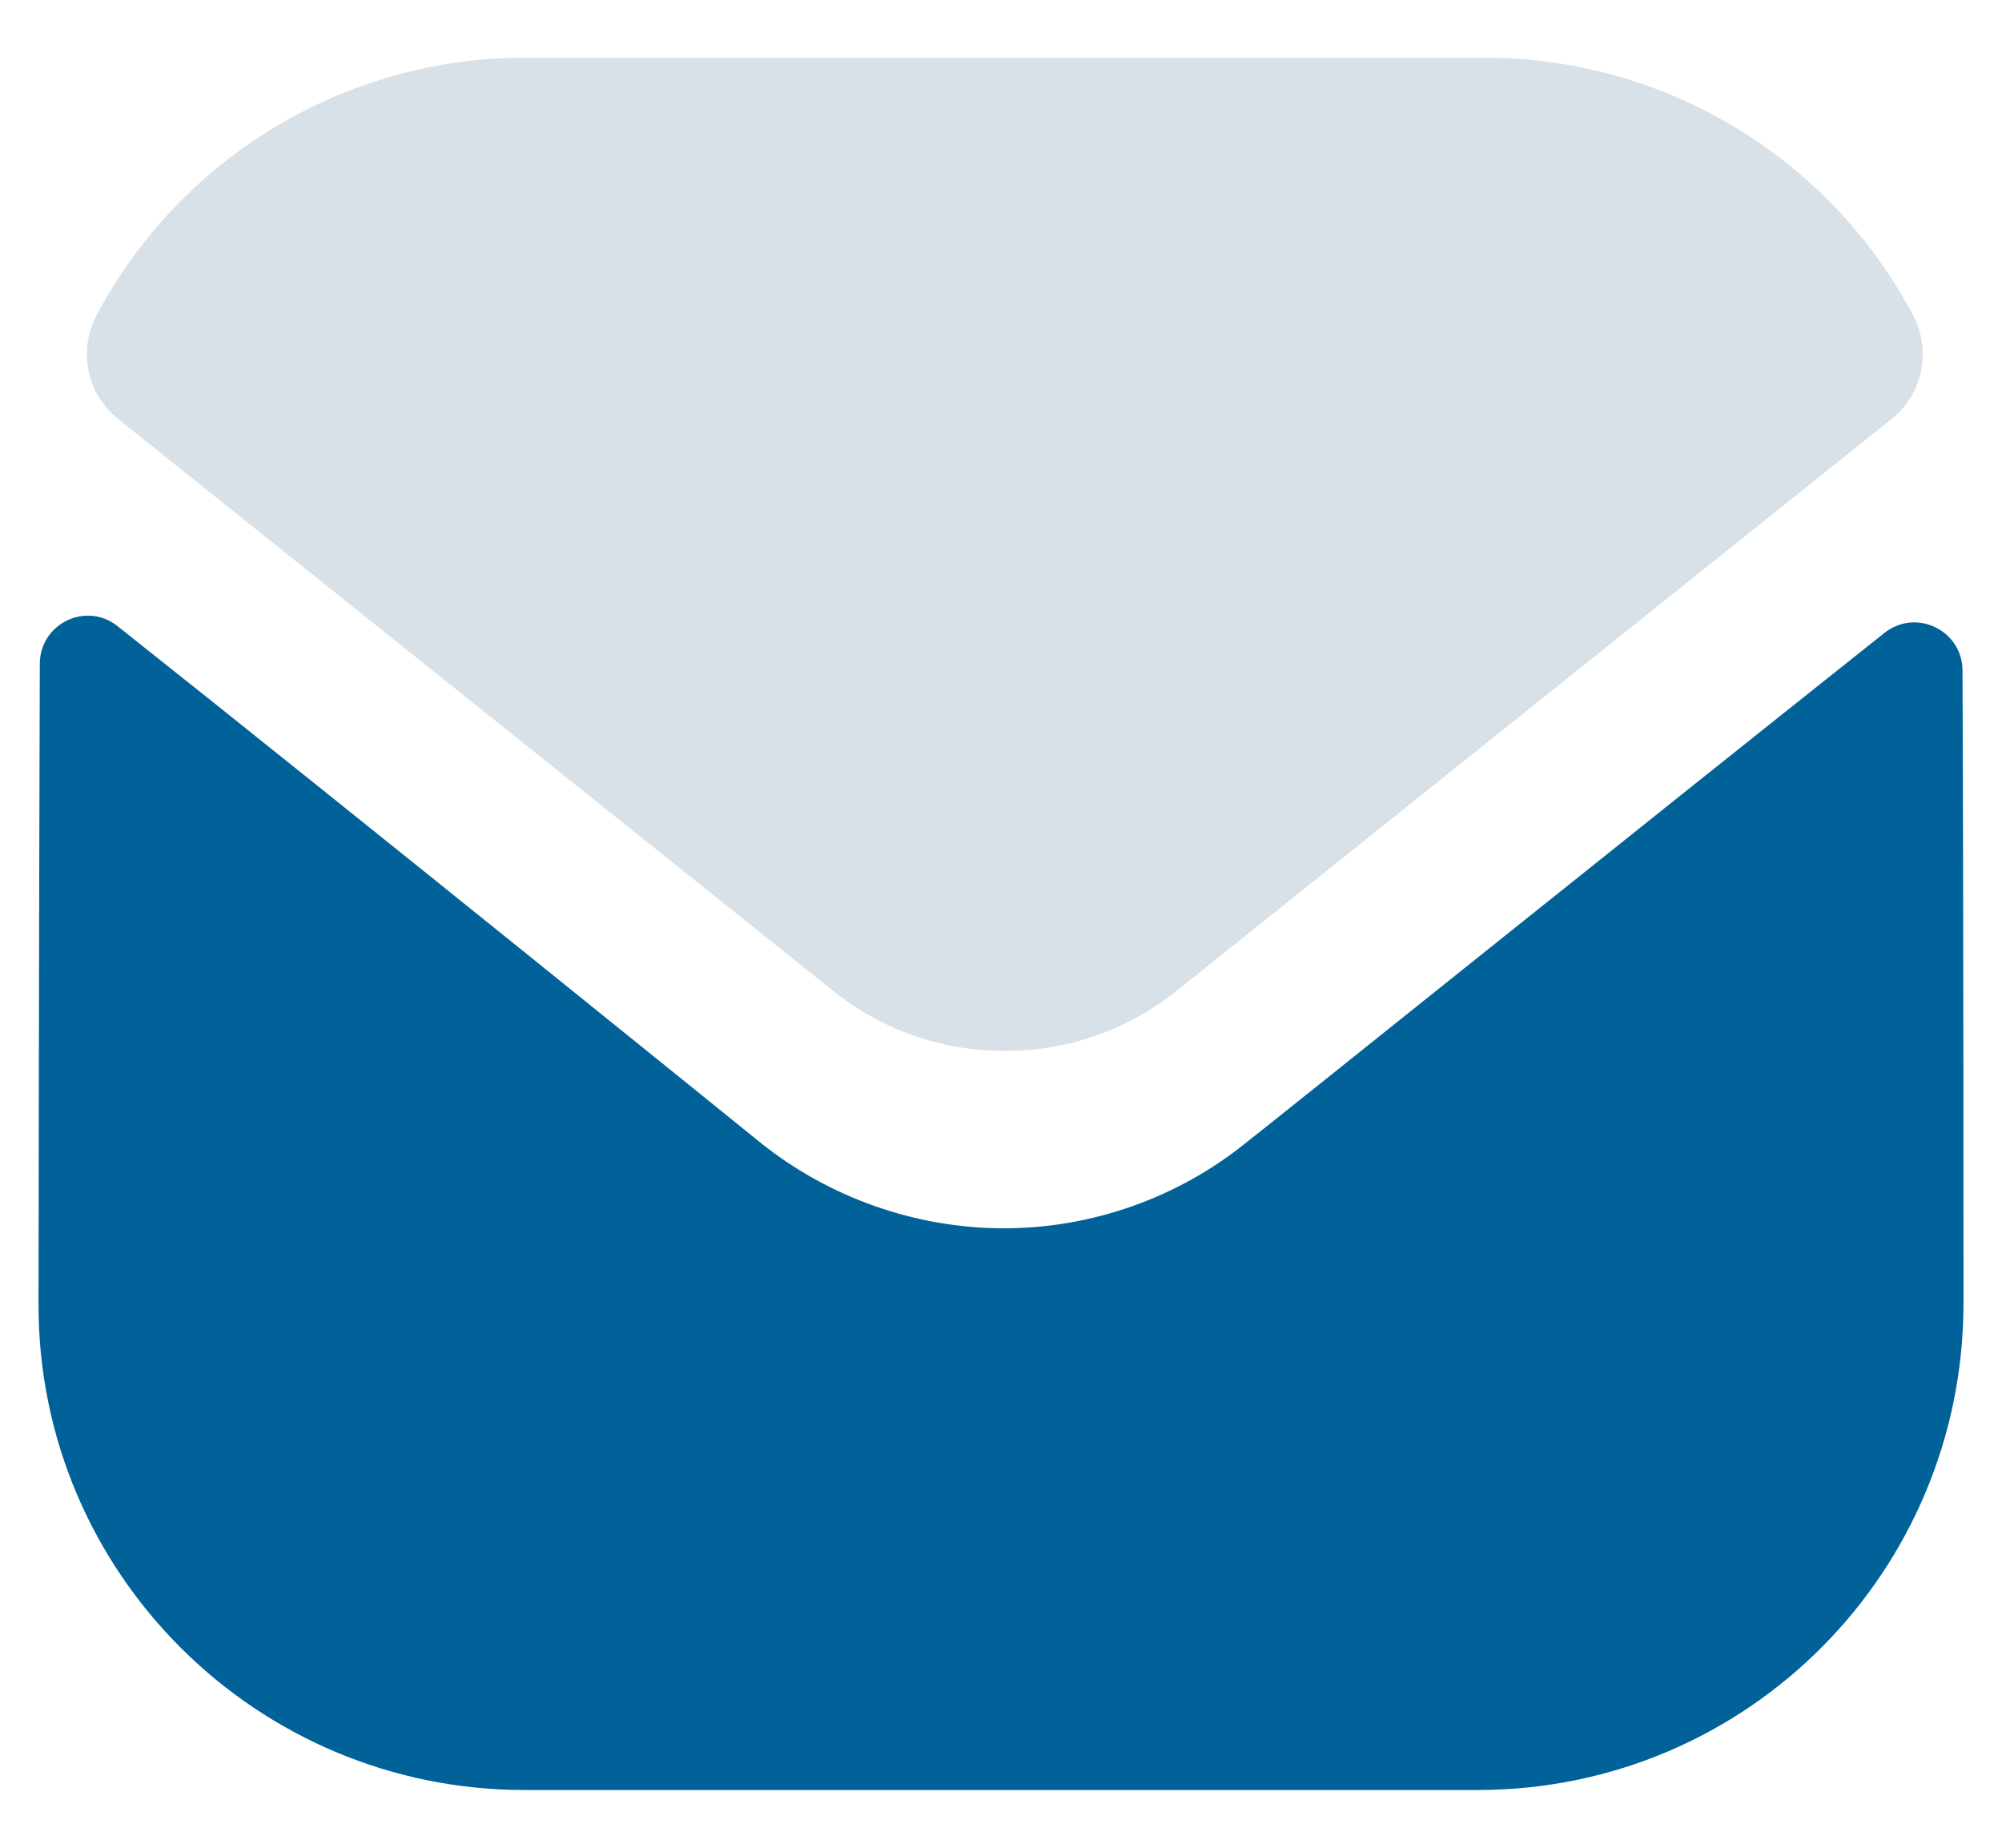
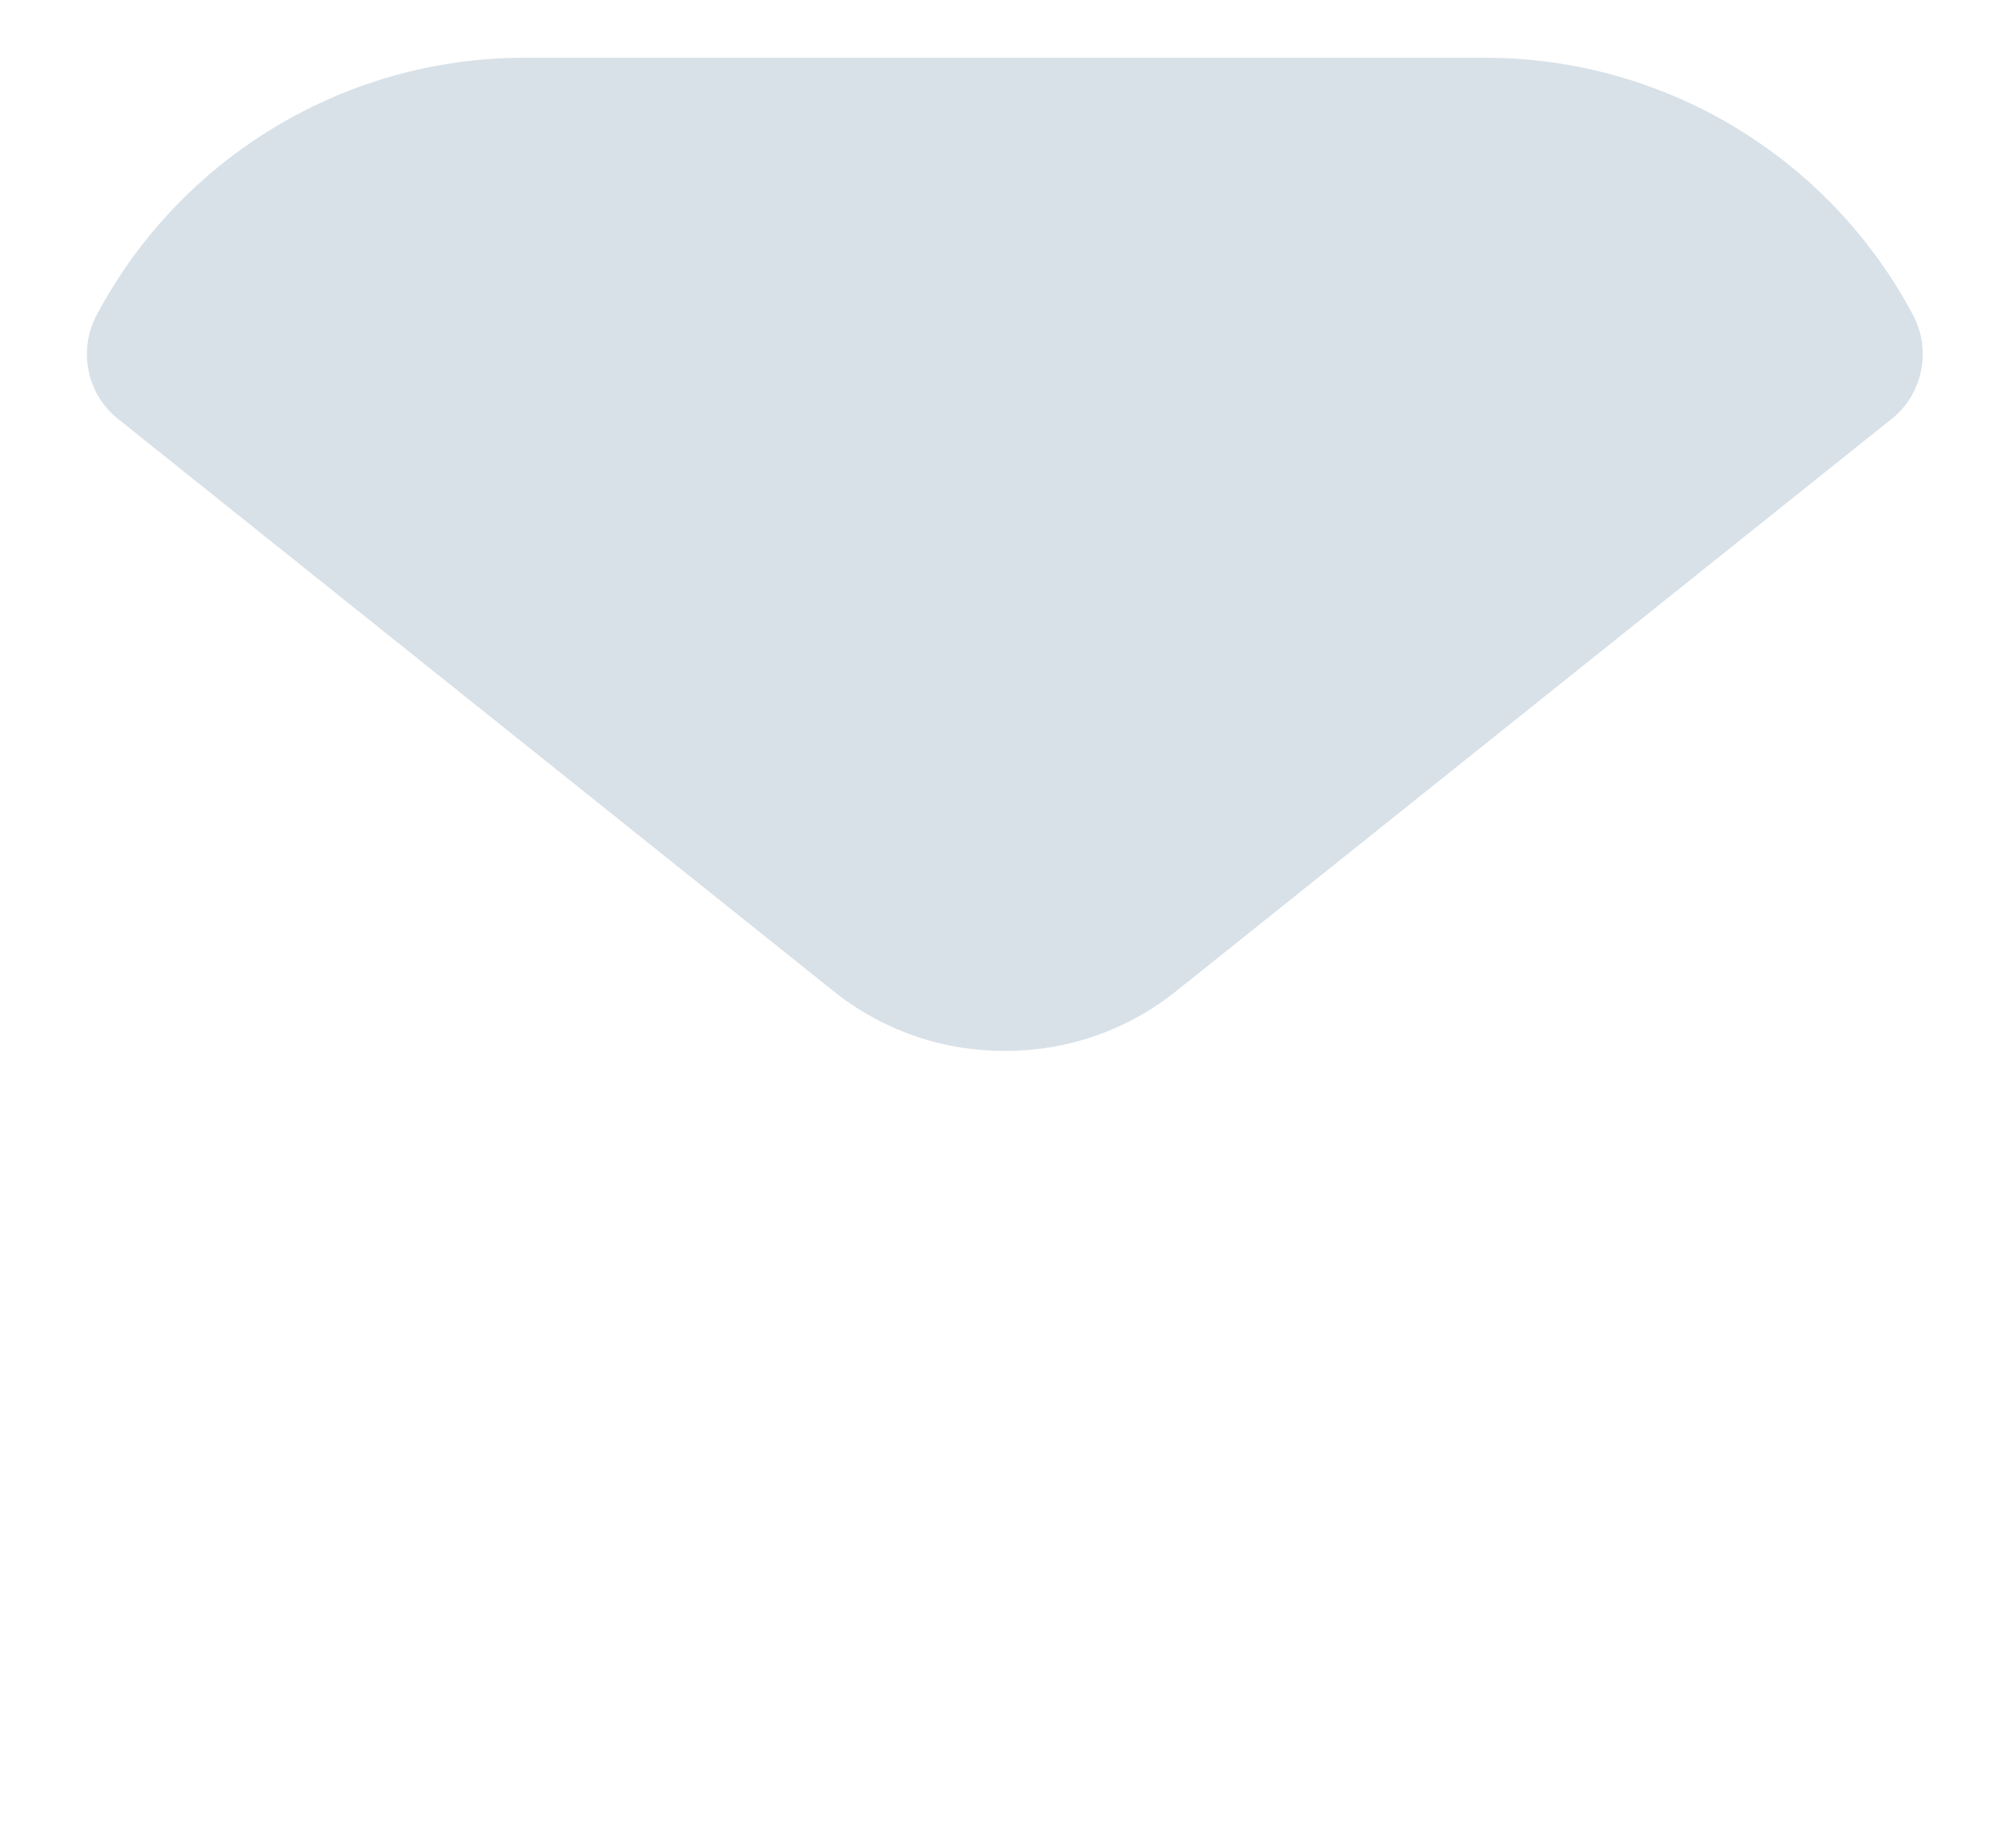
<svg xmlns="http://www.w3.org/2000/svg" width="26" height="24" viewBox="0 0 26 24" fill="none">
-   <path d="M25.5 16.925C25.5 20.413 22.7 23.238 19.212 23.25H19.2H6.812C3.337 23.25 0.5 20.438 0.5 16.95V16.938C0.5 16.938 0.507 11.405 0.517 8.623C0.518 8.1 1.118 7.808 1.527 8.133C4.497 10.489 9.808 14.785 9.875 14.841C10.762 15.553 11.887 15.954 13.037 15.954C14.187 15.954 15.312 15.553 16.2 14.828C16.266 14.784 21.458 10.616 24.473 8.221C24.883 7.895 25.486 8.188 25.487 8.709C25.5 11.47 25.5 16.925 25.5 16.925" fill="#006298" />
+   <path d="M25.5 16.925C25.5 20.413 22.7 23.238 19.212 23.25H19.2H6.812C3.337 23.25 0.5 20.438 0.5 16.95V16.938C0.5 16.938 0.507 11.405 0.517 8.623C0.518 8.1 1.118 7.808 1.527 8.133C4.497 10.489 9.808 14.785 9.875 14.841C10.762 15.553 11.887 15.954 13.037 15.954C14.187 15.954 15.312 15.553 16.2 14.828C16.266 14.784 21.458 10.616 24.473 8.221C24.883 7.895 25.486 8.188 25.487 8.709C25.5 11.47 25.5 16.925 25.5 16.925" />
  <path d="M24.845 4.093C23.762 2.053 21.632 0.75 19.287 0.75H6.812C4.467 0.75 2.337 2.053 1.255 4.093C1.012 4.549 1.127 5.117 1.531 5.44L10.812 12.864C11.462 13.389 12.25 13.65 13.037 13.65C13.042 13.65 13.046 13.65 13.05 13.65C13.054 13.65 13.059 13.65 13.062 13.65C13.85 13.65 14.637 13.389 15.287 12.864L24.569 5.44C24.972 5.117 25.087 4.549 24.845 4.093" fill="#D9E1E8" />
</svg>
